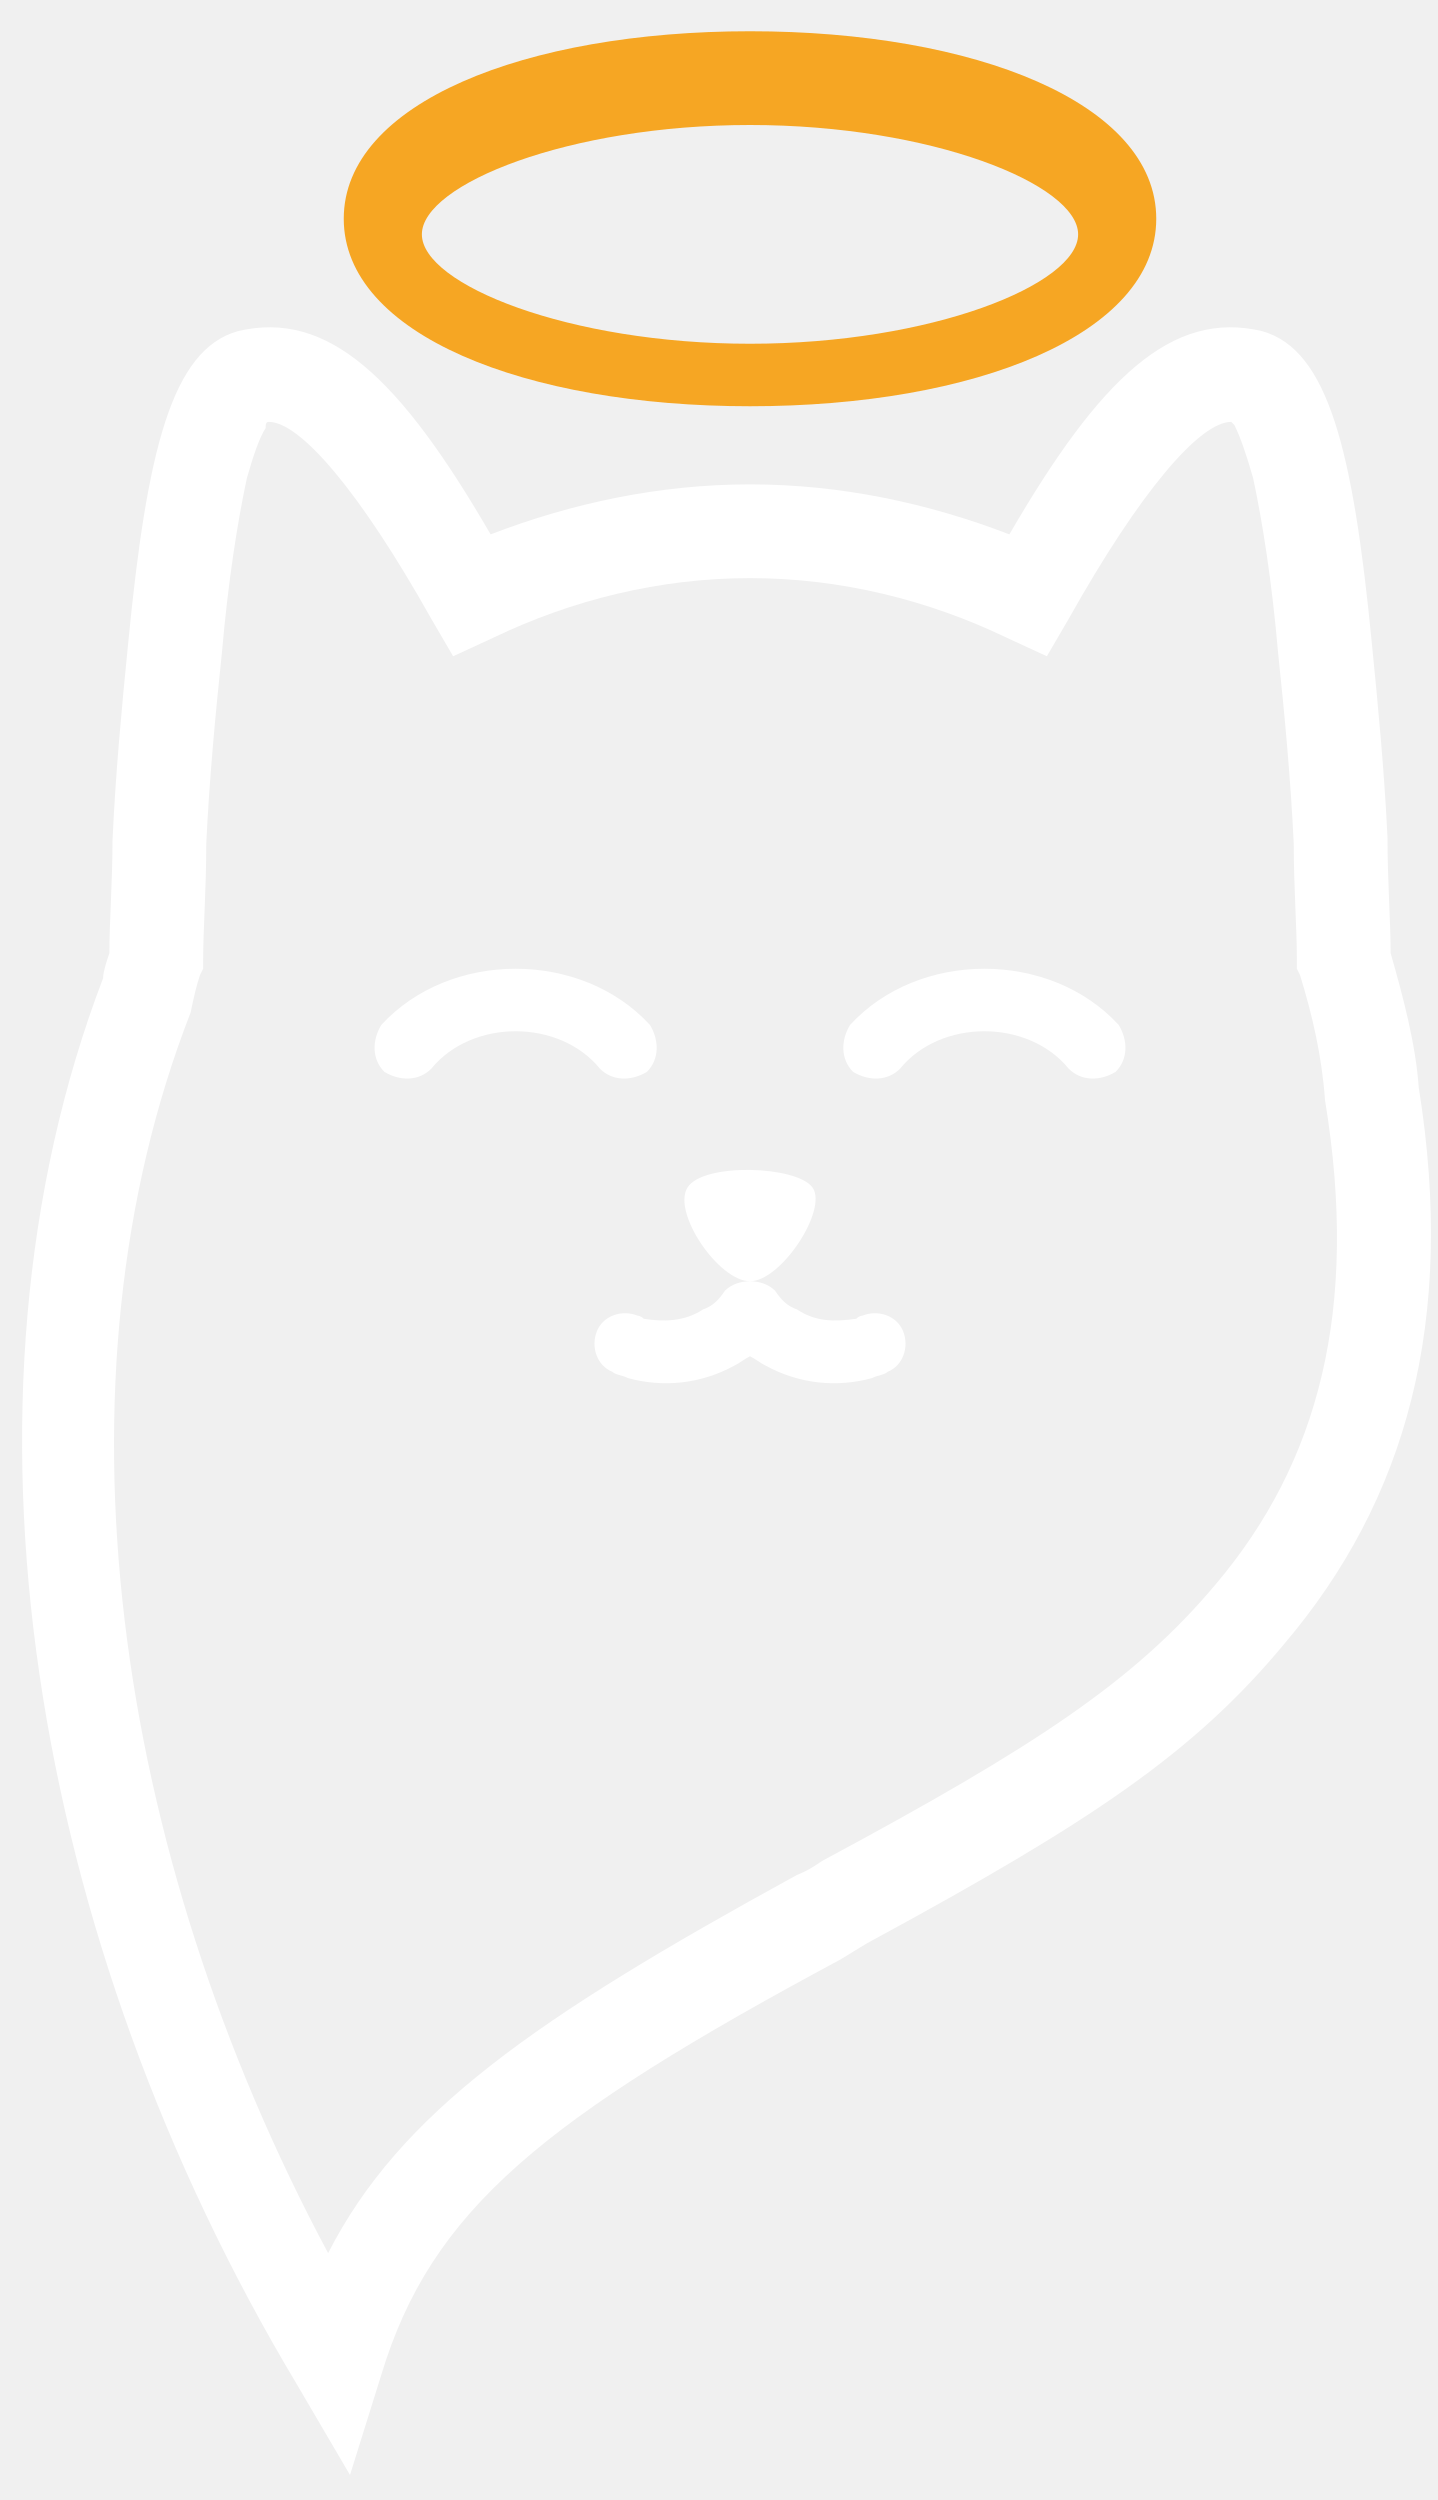
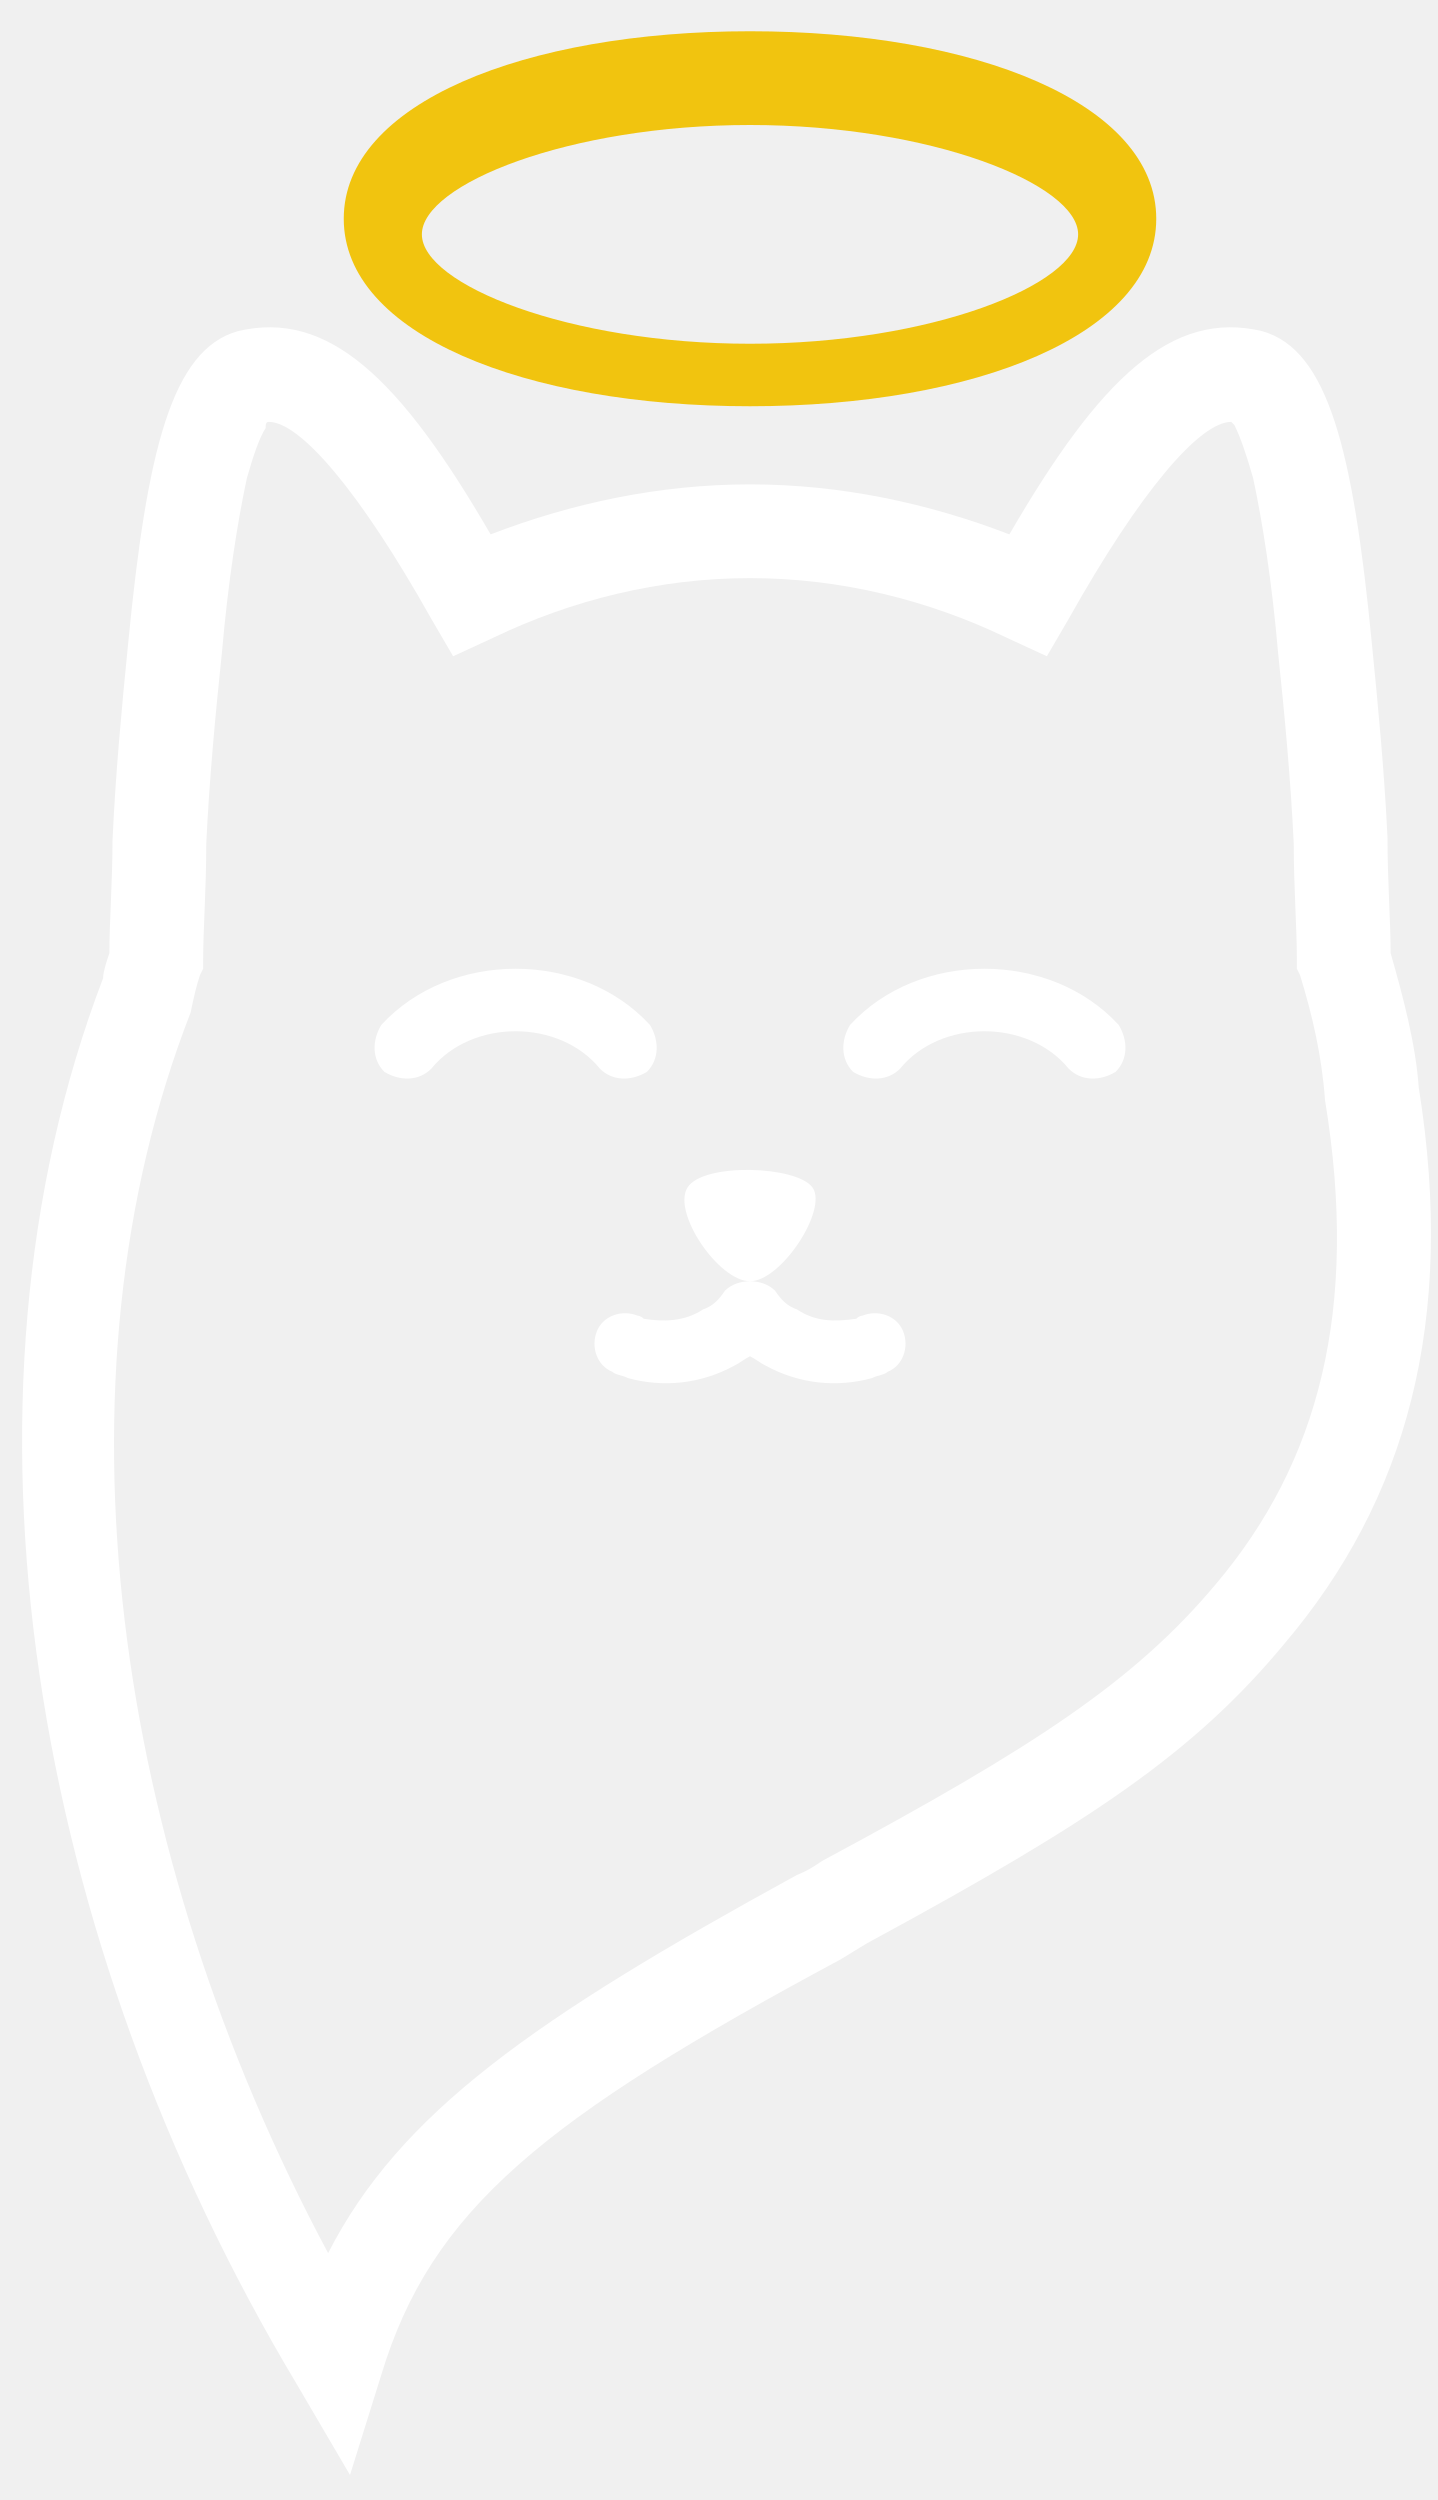
<svg xmlns="http://www.w3.org/2000/svg" viewBox="0 0 46 80">
-   <path fill="#F6A623" d="M24 13C31.2 13 37 10.7 37 7 37 3.3 31.2 1 24 1 16.8 1 11 3.3 11 7 11 10.7 16.8 13 24 13ZM24 11C18.2 11 13.5 9.1 13.5 7.5 13.5 5.9 18.2 4 24 4 29.8 4 34.5 5.9 34.5 7.5 34.5 9.1 29.8 11 24 11Z" />
-   <path fill="#FFF" d="M24 41C24 41 24 41 24 41 23.7 41 23.4 41.1 23.2 41.3 23 41.6 22.8 41.8 22.5 41.9 21.9 42.3 21.2 42.3 20.6 42.2 20.5 42.1 20.4 42.1 20.4 42.1 19.9 41.9 19.3 42.1 19.1 42.6 18.9 43.1 19.1 43.7 19.6 43.9 19.7 44 19.9 44 20.1 44.1 21.2 44.4 22.4 44.3 23.5 43.7 23.7 43.6 23.8 43.5 24 43.4L24 43.4C24.2 43.5 24.3 43.6 24.5 43.7 25.6 44.3 26.8 44.4 27.9 44.1 28.1 44 28.3 44 28.4 43.9 28.9 43.7 29.1 43.1 28.9 42.6 28.7 42.1 28.1 41.9 27.6 42.1 27.6 42.1 27.5 42.1 27.4 42.2 26.7 42.3 26.1 42.3 25.5 41.9 25.2 41.8 25 41.6 24.8 41.3 24.6 41.1 24.3 41 24 41 25 41 26.5 38.7 26 38 25.5 37.3 22.5 37.2 22 38 21.5 38.8 23 41 24 41ZM9.5 76.3L11.2 79.2 12.2 76C13.8 70.7 17.4 67.8 26.9 62.7 27.4 62.4 27.7 62.2 27.9 62.1 34.9 58.3 38.2 56.1 41.1 52.6 45 48 46.6 42.3 45.4 34.8 45.3 33.4 44.9 31.9 44.5 30.5 44.5 29.5 44.4 28.2 44.4 26.8 44.3 24.7 44.1 22.6 43.9 20.6 43.3 14.4 42.5 11.2 40.4 10.6 37.5 9.9 35.2 12.1 32.3 17.1 29.7 16.1 26.9 15.5 24 15.5 21.1 15.5 18.3 16.1 15.7 17.1 12.8 12.1 10.5 9.9 7.6 10.6 5.5 11.2 4.7 14.4 4.1 20.6 3.9 22.6 3.7 24.7 3.6 26.9 3.6 28.2 3.5 29.5 3.5 30.5 3.4 30.8 3.3 31.1 3.3 31.3 -1.9 44.9 1 62.1 9.5 76.3ZM13.8 19.8L14.5 21 15.8 20.4C18.3 19.2 21.1 18.5 24 18.5 26.9 18.5 29.7 19.2 32.2 20.4L33.5 21 34.2 19.8C36.5 15.7 38.4 13.5 39.4 13.5 39.4 13.5 39.5 13.6 39.5 13.6 39.7 14 39.9 14.6 40.1 15.3 40.4 16.7 40.7 18.6 40.9 20.9 41.1 22.8 41.3 24.9 41.4 27 41.4 28.4 41.5 29.7 41.5 30.7L41.5 31 41.6 31.2C42 32.5 42.3 33.8 42.4 35.2 43.5 41.9 42.2 46.8 38.9 50.7 36.3 53.8 33.1 55.9 26.4 59.5 26.2 59.6 26 59.8 25.5 60 17.1 64.6 12.8 67.6 10.5 72.1 3.6 59.2 1.5 44.2 6.1 32.4 6.2 31.9 6.3 31.5 6.4 31.2L6.5 31 6.5 30.8C6.5 29.7 6.6 28.5 6.6 27 6.7 24.9 6.9 22.8 7.1 20.9 7.3 18.6 7.6 16.7 7.9 15.3 8.1 14.6 8.3 14 8.5 13.7 8.5 13.6 8.5 13.5 8.6 13.5 9.6 13.5 11.5 15.7 13.8 19.8ZM20.8 32.8C18.6 30.4 14.4 30.4 12.2 32.8 11.9 33.3 11.9 33.9 12.3 34.3 12.8 34.6 13.4 34.6 13.8 34.2 15.1 32.6 17.9 32.6 19.2 34.2 19.6 34.6 20.2 34.6 20.7 34.3 21.1 33.9 21.1 33.3 20.8 32.8ZM35.8 32.8C33.6 30.4 29.4 30.4 27.2 32.8 26.9 33.3 26.9 33.9 27.3 34.3 27.8 34.6 28.4 34.6 28.8 34.2 30.1 32.6 32.9 32.6 34.2 34.2 34.6 34.6 35.2 34.6 35.7 34.3 36.1 33.9 36.1 33.3 35.8 32.8Z" />
+   <path fill="#f1c40f" d="M24 13C31.2 13 37 10.7 37 7 37 3.3 31.2 1 24 1 16.8 1 11 3.3 11 7 11 10.7 16.8 13 24 13ZM24 11C18.2 11 13.5 9.1 13.5 7.5 13.5 5.9 18.2 4 24 4 29.8 4 34.5 5.9 34.5 7.5 34.5 9.1 29.8 11 24 11Z" />
+   <path fill="#fff" d="M24 41C24 41 24 41 24 41 23.7 41 23.4 41.1 23.2 41.3 23 41.6 22.8 41.8 22.5 41.9 21.9 42.3 21.2 42.3 20.6 42.2 20.5 42.1 20.4 42.1 20.4 42.1 19.9 41.9 19.3 42.1 19.1 42.6 18.9 43.1 19.1 43.7 19.6 43.9 19.7 44 19.9 44 20.1 44.1 21.2 44.4 22.4 44.3 23.5 43.7 23.7 43.6 23.8 43.5 24 43.4L24 43.4C24.2 43.5 24.3 43.6 24.5 43.7 25.6 44.3 26.8 44.4 27.9 44.1 28.1 44 28.3 44 28.4 43.9 28.9 43.7 29.1 43.1 28.9 42.6 28.7 42.1 28.1 41.9 27.6 42.1 27.6 42.1 27.5 42.1 27.4 42.2 26.7 42.3 26.1 42.3 25.5 41.9 25.2 41.8 25 41.6 24.8 41.3 24.6 41.1 24.3 41 24 41 25 41 26.5 38.7 26 38 25.5 37.3 22.5 37.2 22 38 21.5 38.8 23 41 24 41ZM9.5 76.3L11.2 79.2 12.2 76C13.8 70.7 17.4 67.8 26.9 62.7 27.4 62.4 27.7 62.2 27.9 62.1 34.9 58.3 38.2 56.1 41.1 52.6 45 48 46.6 42.3 45.4 34.8 45.3 33.4 44.9 31.9 44.5 30.5 44.5 29.5 44.4 28.2 44.4 26.8 44.3 24.7 44.1 22.6 43.9 20.6 43.3 14.4 42.5 11.2 40.4 10.6 37.5 9.9 35.2 12.1 32.3 17.1 29.7 16.1 26.9 15.5 24 15.5 21.1 15.5 18.3 16.1 15.7 17.1 12.8 12.1 10.5 9.9 7.6 10.6 5.5 11.2 4.7 14.4 4.1 20.6 3.9 22.6 3.7 24.7 3.6 26.9 3.6 28.2 3.5 29.5 3.5 30.5 3.4 30.8 3.3 31.1 3.3 31.3 -1.9 44.9 1 62.1 9.5 76.3ZM13.8 19.8L14.5 21 15.8 20.4C18.3 19.2 21.1 18.5 24 18.5 26.9 18.5 29.7 19.2 32.2 20.4L33.5 21 34.2 19.8C36.5 15.7 38.4 13.5 39.4 13.5 39.4 13.5 39.5 13.6 39.5 13.6 39.7 14 39.9 14.6 40.1 15.3 40.4 16.7 40.7 18.6 40.9 20.9 41.1 22.8 41.3 24.9 41.4 27 41.4 28.4 41.5 29.7 41.5 30.7L41.5 31 41.6 31.2C42 32.5 42.3 33.8 42.4 35.2 43.5 41.9 42.2 46.8 38.9 50.7 36.3 53.8 33.1 55.9 26.4 59.5 26.2 59.6 26 59.8 25.5 60 17.1 64.6 12.8 67.6 10.5 72.1 3.6 59.2 1.5 44.2 6.1 32.4 6.2 31.9 6.3 31.5 6.4 31.2L6.5 31 6.5 30.8C6.5 29.7 6.6 28.5 6.6 27 6.7 24.9 6.9 22.8 7.1 20.9 7.3 18.6 7.6 16.7 7.9 15.3 8.1 14.6 8.3 14 8.5 13.7 8.5 13.6 8.5 13.5 8.6 13.5 9.6 13.5 11.5 15.7 13.8 19.8ZM20.8 32.8C18.6 30.4 14.4 30.4 12.2 32.8 11.9 33.3 11.9 33.9 12.3 34.3 12.8 34.6 13.4 34.6 13.8 34.2 15.1 32.6 17.9 32.6 19.2 34.2 19.6 34.6 20.2 34.6 20.7 34.3 21.1 33.9 21.1 33.3 20.8 32.8ZM35.8 32.8C33.6 30.4 29.4 30.4 27.2 32.8 26.9 33.3 26.9 33.9 27.3 34.3 27.8 34.6 28.4 34.6 28.8 34.2 30.1 32.6 32.9 32.6 34.2 34.2 34.6 34.6 35.2 34.6 35.7 34.3 36.1 33.9 36.1 33.3 35.8 32.8Z" />
</svg>
